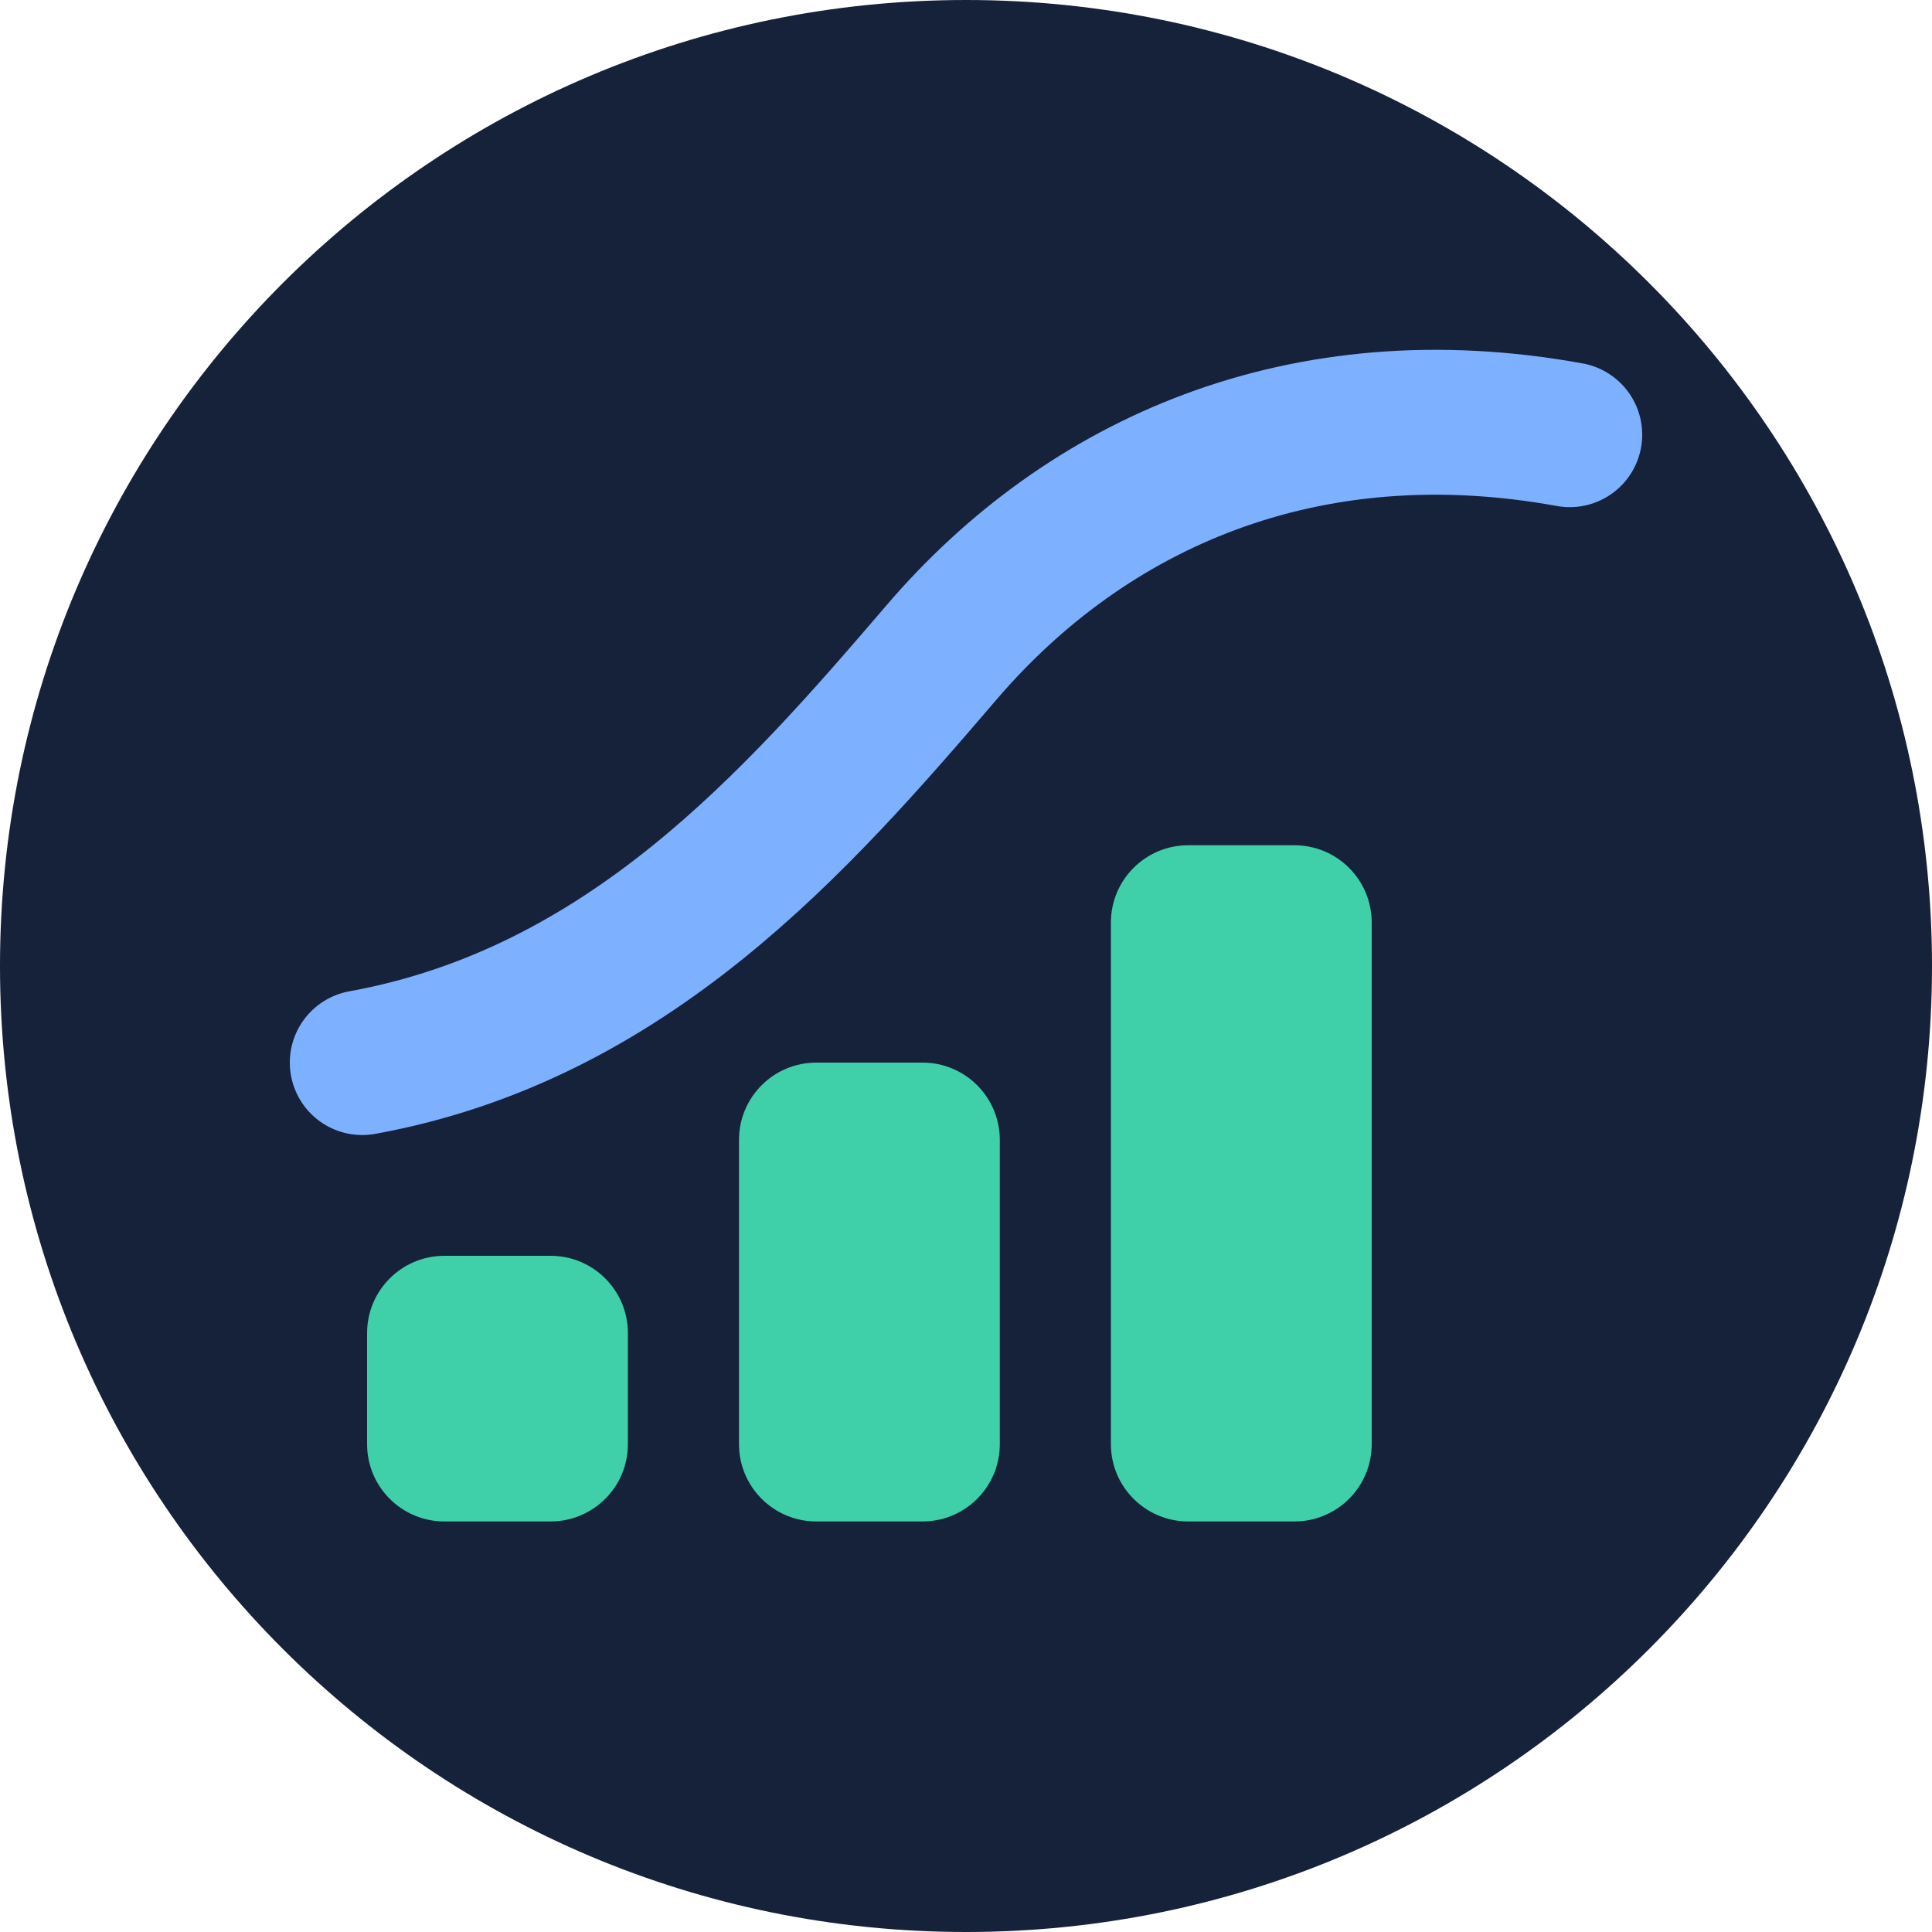
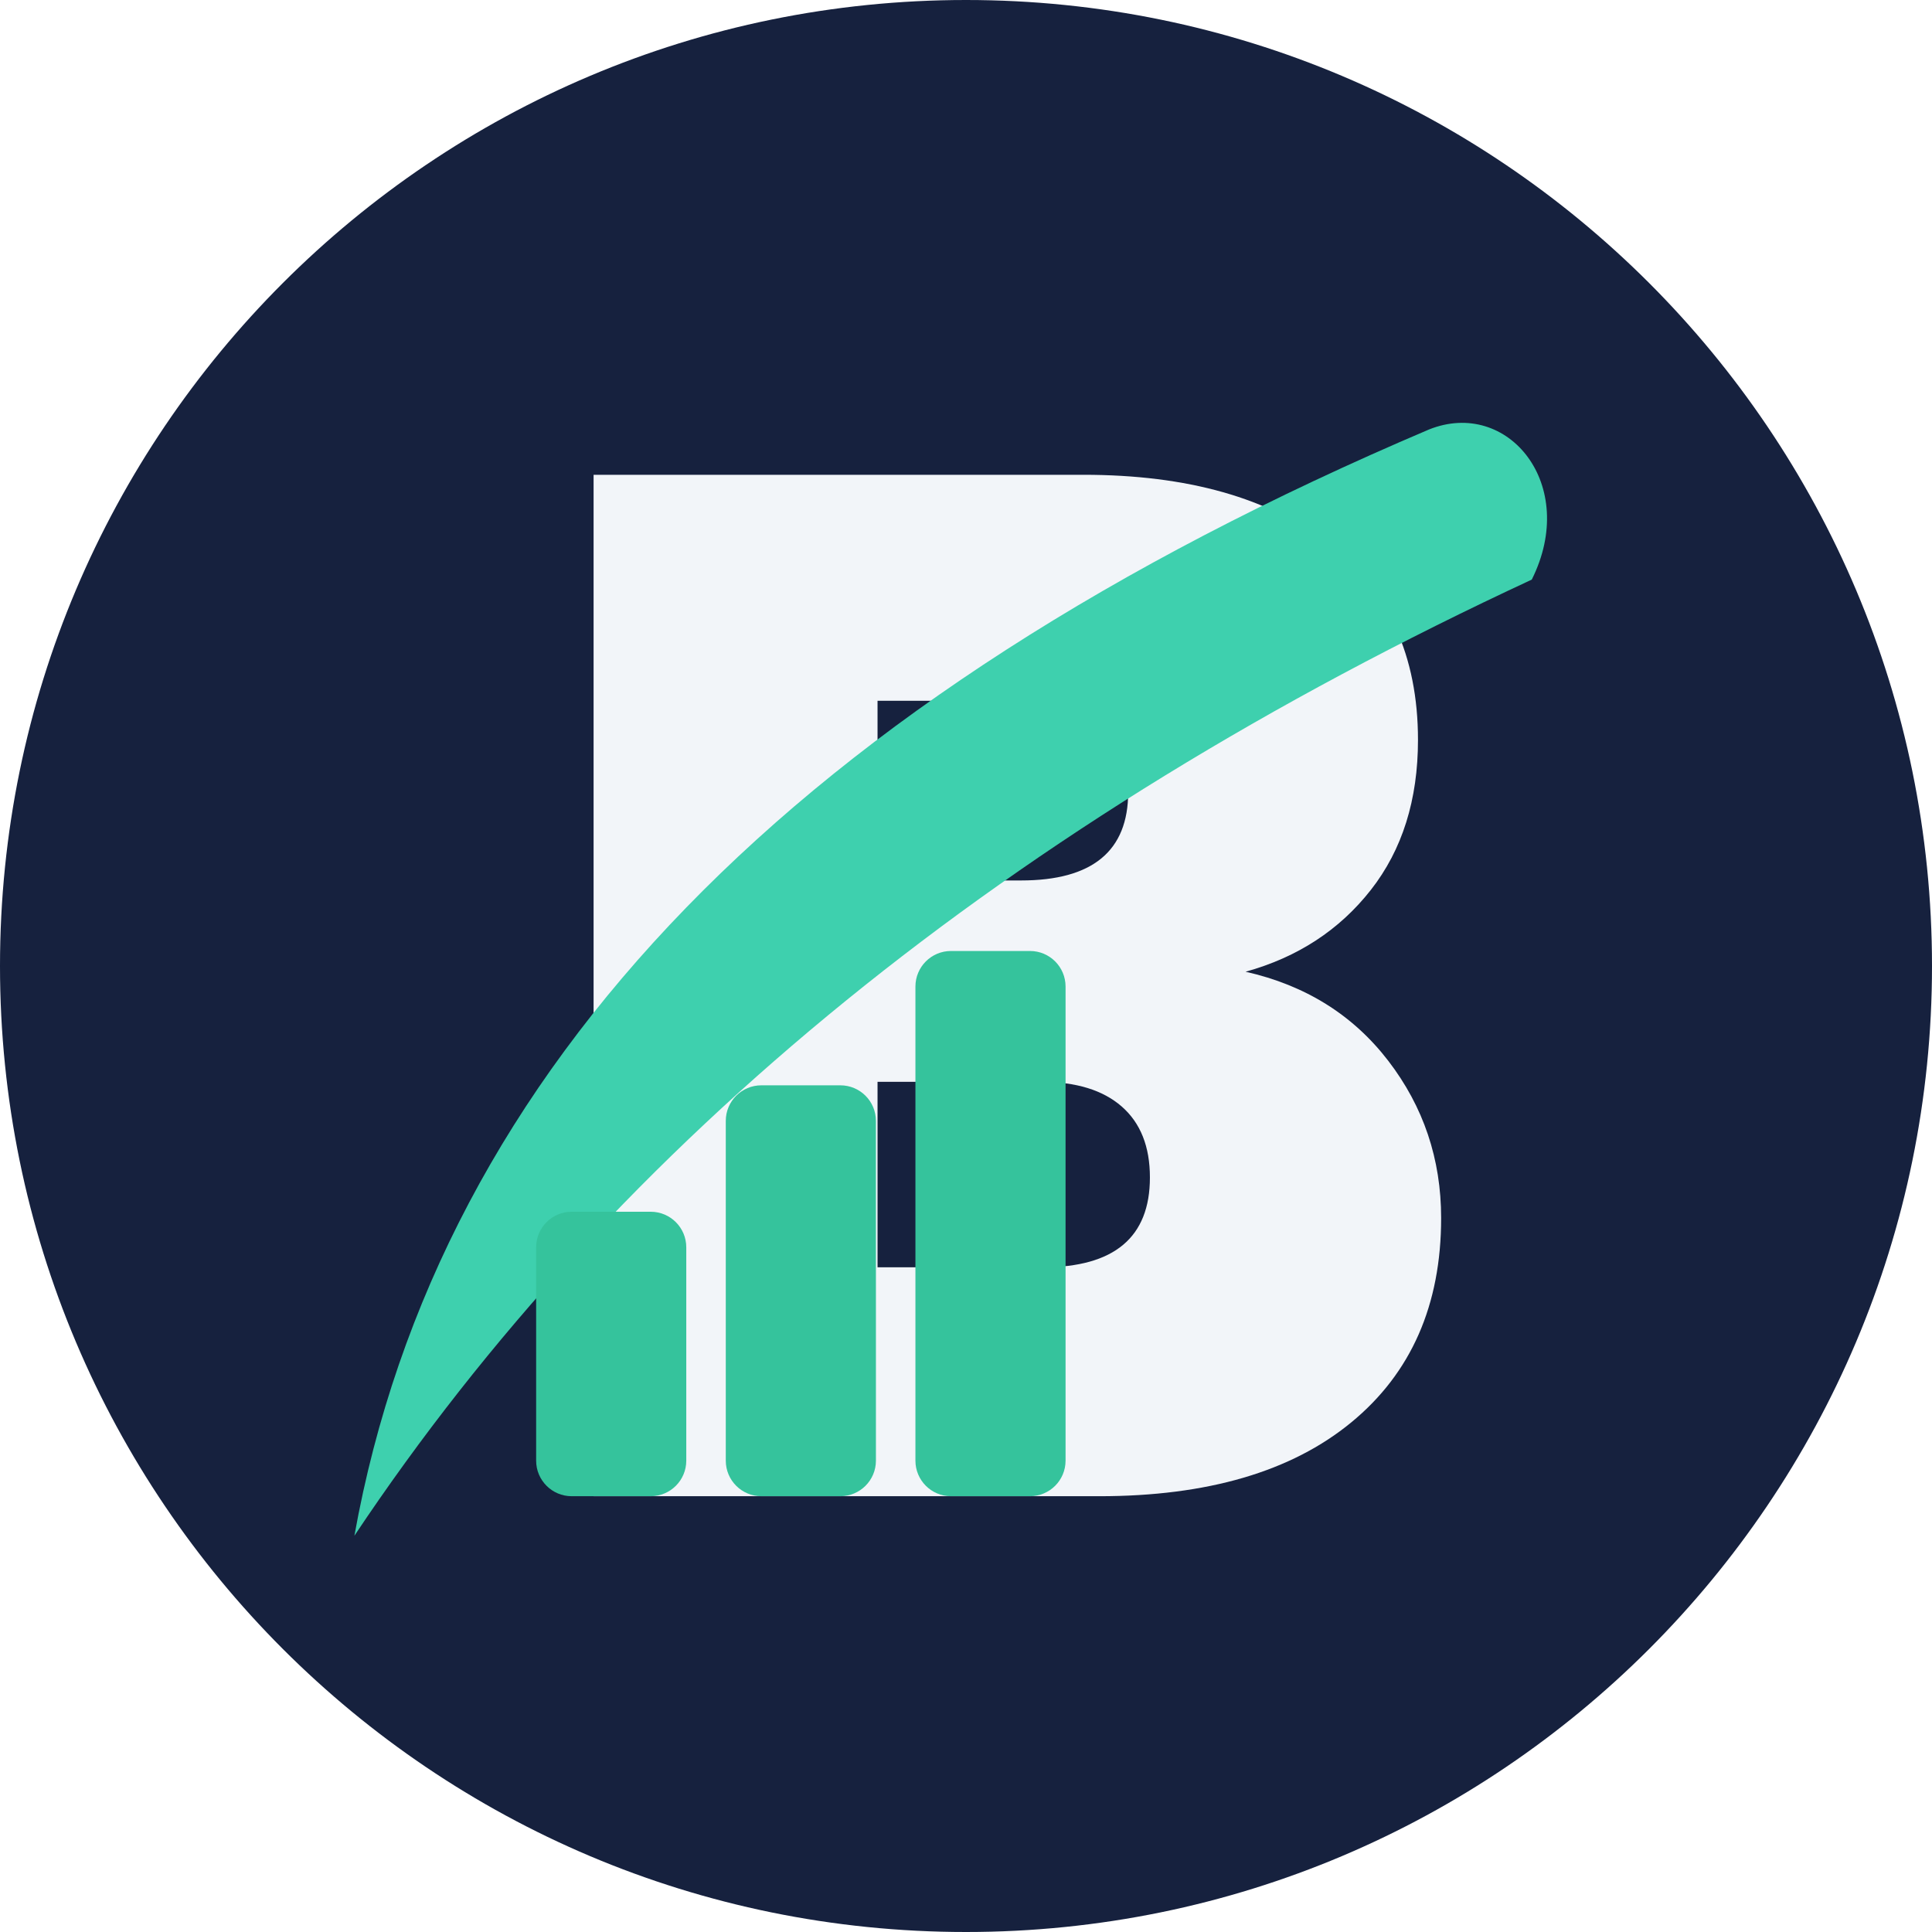
- <svg xmlns="http://www.w3.org/2000/svg" viewBox="0 0 32 32" width="32" height="32" role="img" aria-label="Biz1core">
-   <rect width="32" height="32" rx="16.00" fill="#16213a" />
-   <g transform="translate(3.2 3.2) scale(0.8)">
-     <rect x="3.6" y="22" width="5.4" height="5.5" rx="1.6" fill="#3fcfa9" />
-     <rect x="11.3" y="18" width="5.4" height="9.5" rx="1.6" fill="#3fcfa9" />
-     <rect x="19" y="13.5" width="5.4" height="14" rx="1.6" fill="#3fcfa9" />
-     <path d="M3.5 18C9 17 12.5 13 15.5 9.5S23 4 28.5 5" stroke="#7db0ff" stroke-width="3" stroke-linecap="round" fill="none" />
+ <svg xmlns="http://www.w3.org/2000/svg" viewBox="0 0 489 489" width="489" height="489" role="img" aria-label="Biz1core">
+   <rect width="489" height="489" rx="244.7" fill="#16213e" />
+   <g transform="translate(69.7 88.7)">
+     <path d="M245.56 157.25Q268.29 162.38 281.68 179.80Q295.06 197.22 295.06 219.59Q295.06 252.60 272.33 271.30Q249.59 290 208.52 290L80.54 290L80.54 31.47L204.49 31.47Q244.09 31.47 266.64 49.07Q289.20 66.67 289.20 98.58Q289.20 121.31 277.28 136.53Q265.36 151.75 245.56 157.25M152.41 88.67L152.41 134.15L188.72 134.15Q215.85 134.15 215.85 111.78Q215.85 88.67 188.72 88.67L152.41 88.67M194.22 232.06Q221.35 232.06 221.35 209.32Q221.35 197.59 214.20 191.35Q207.05 185.12 193.85 185.12L152.41 185.12L152.41 232.06" fill="#f2f5f9" />
+     <path d="M20 300Q52 122 292 20C312 12 330 34 318 58Q120 150 20 300Z" fill="#3ed0ae" />
+     <rect x="66" y="218" width="38" height="72" rx="9" fill="#35c39c" />
+     <rect x="114" y="186" width="38" height="104" rx="9" fill="#35c39c" />
+     <rect x="162" y="152" width="38" height="138" rx="9" fill="#35c39c" />
  </g>
</svg>
